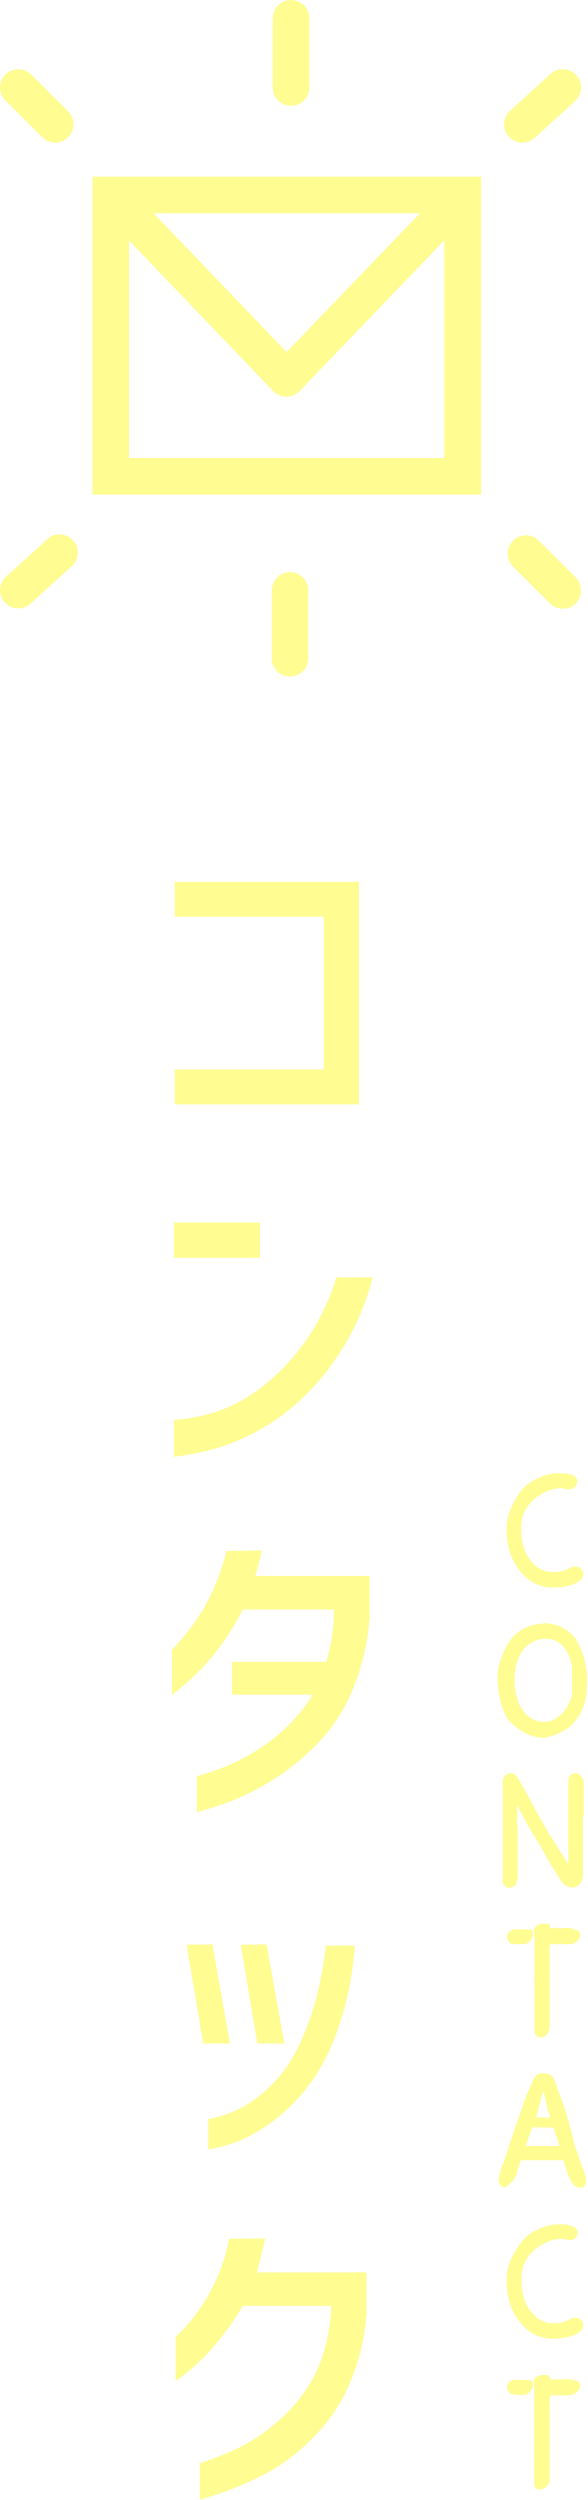
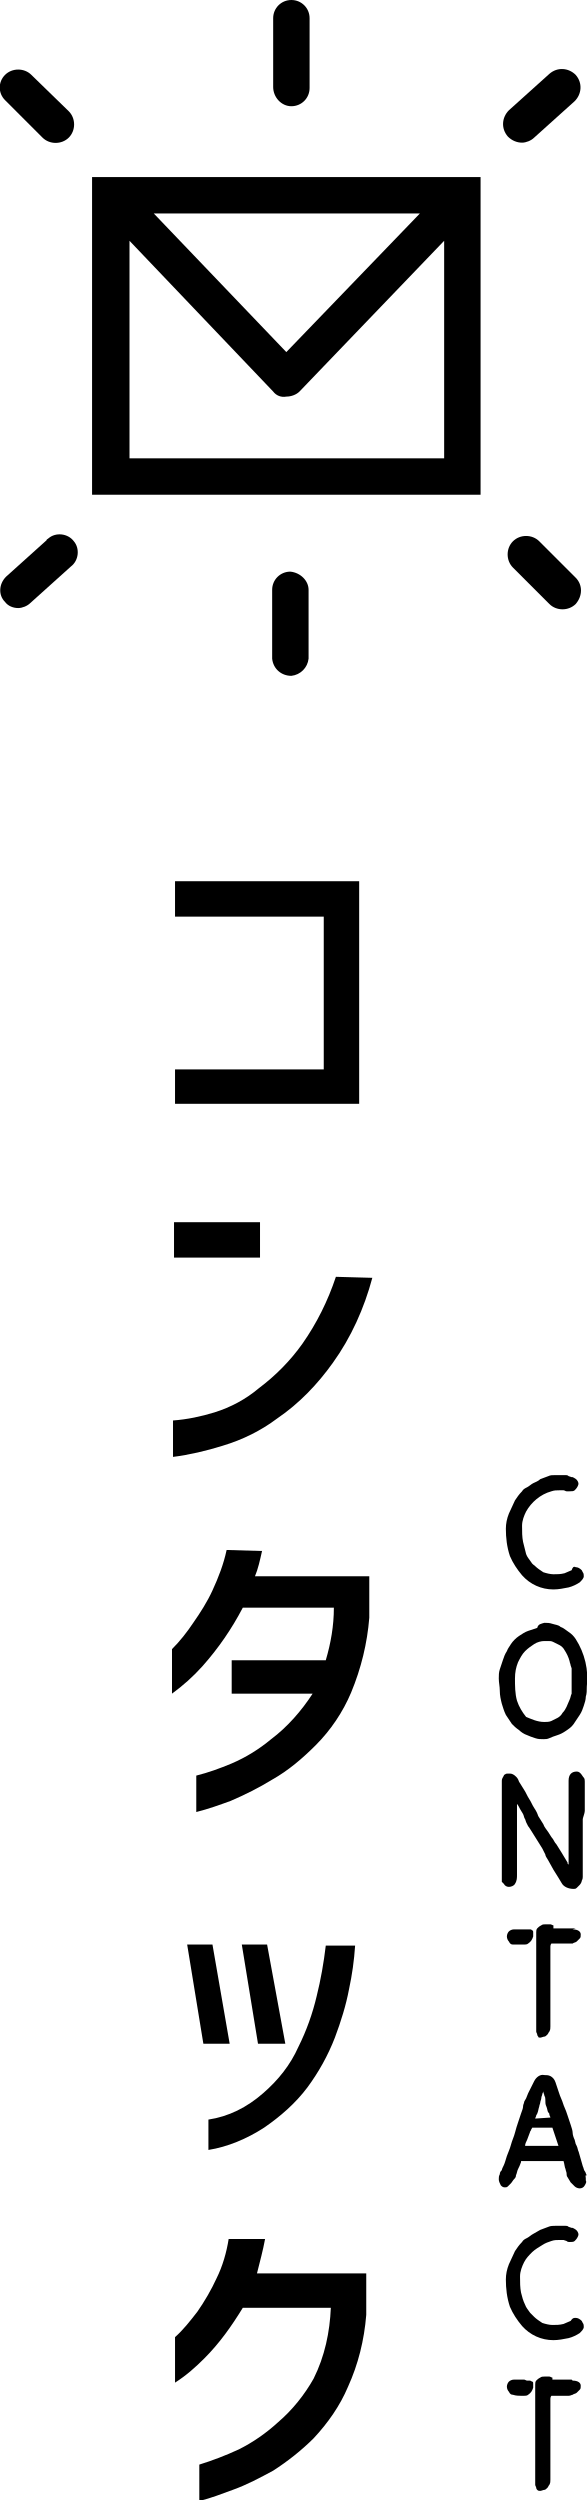
- <svg xmlns="http://www.w3.org/2000/svg" viewBox="0 0 58.05 247.12">
-   <defs>
-     <style>.cls-1{fill:#fffc92;}</style>
-   </defs>
-   <g id="Texto_Expand">
-     <path class="cls-1" d="M9.14,48.89H47.56V17.46H9.14Zm3.61-3.62V23.77L27,38.66a1.87,1.87,0,0,0,1.31.56h0a1.83,1.83,0,0,0,1.3-.56l14.31-14.9V45.27Zm2.43-24.19H41.51L28.33,34.8Z" />
-     <path class="cls-1" d="M28.77,10.46a1.81,1.81,0,0,0,1.81-1.81V1.81a1.81,1.81,0,1,0-3.62,0V8.65A1.81,1.81,0,0,0,28.77,10.46Z" />
-     <path class="cls-1" d="M51.64,14.1a1.81,1.81,0,0,0,1.21-.47l4-3.64a1.81,1.81,0,1,0-2.44-2.68l-4,3.65a1.81,1.81,0,0,0,1.22,3.14Z" />
-     <path class="cls-1" d="M4.17,13.57A1.81,1.81,0,0,0,6.73,11L3.09,7.37a1.82,1.82,0,0,0-2.56,0,1.8,1.8,0,0,0,0,2.56Z" />
-     <path class="cls-1" d="M28.67,56.55a1.81,1.81,0,0,0-1.81,1.8V65.2a1.81,1.81,0,0,0,3.61,0V58.35A1.81,1.81,0,0,0,28.67,56.55Z" />
-     <path class="cls-1" d="M4.59,53.38.59,57a1.8,1.8,0,0,0-.12,2.55,1.82,1.82,0,0,0,1.34.59A1.8,1.8,0,0,0,3,59.69l4-3.64a1.81,1.81,0,1,0-2.43-2.67Z" />
-     <path class="cls-1" d="M56.91,57.08l-3.65-3.64A1.8,1.8,0,0,0,50.71,56l3.64,3.64a1.81,1.81,0,0,0,2.56,0A1.81,1.81,0,0,0,56.91,57.08Z" />
-     <path class="cls-1" d="M17.27,90.62V87.17H35.48v22H17.27v-3.45H32V90.62Z" />
-     <path class="cls-1" d="M17.19,124.33v-3.48H25.7v3.48Zm19.66,1.93a25,25,0,0,1-3.9,8.4,22.88,22.88,0,0,1-5.48,5.54,21.52,21.52,0,0,1-5.35,2.73A25.19,25.19,0,0,1,17.19,144v-3.64a18.48,18.48,0,0,0,4.09-.78,15,15,0,0,0,4.45-2.36A21.12,21.12,0,0,0,30,132.85a22.52,22.52,0,0,0,3.26-6.59Z" />
-     <path class="cls-1" d="M25.9,153.27c-.21.95-.44,1.78-.67,2.51H36.54v4.13a23,23,0,0,1-1.79,7.38,17.26,17.26,0,0,1-3.51,5.22,24.09,24.09,0,0,1-4.3,3.45,25.57,25.57,0,0,1-4.1,2.08,28.55,28.55,0,0,1-3.38,1.08v-3.55a23.88,23.88,0,0,0,3.46-1.22A21.45,21.45,0,0,0,26.86,172a17.57,17.57,0,0,0,4.07-4.48h-8v-3.25h9.31A17.07,17.07,0,0,0,33,159.1H24a24.87,24.87,0,0,1-4,5.77,32,32,0,0,1-3,2.68V163.1a25.87,25.87,0,0,0,2.13-2.58A19,19,0,0,0,21,157.3a23.46,23.46,0,0,0,1.4-4Z" />
-     <path class="cls-1" d="M21,192.2,22.73,202H20.09l-1.65-9.77Zm-.42,20.27v-3a11.1,11.1,0,0,0,5.37-2.56,13.71,13.71,0,0,0,3.54-4.59,28,28,0,0,0,1.82-5,37.22,37.22,0,0,0,.91-5h2.86a35.36,35.36,0,0,1-.59,4.33,31.71,31.71,0,0,1-1.39,4.77,19.28,19.28,0,0,1-2.74,4.93,17.42,17.42,0,0,1-4.33,4A13.75,13.75,0,0,1,20.57,212.47Zm5.77-20.27L28.11,202H25.44l-1.65-9.77Z" />
-     <path class="cls-1" d="M26.21,221.27c-.24,1.08-.5,2.19-.8,3.35H36.23v4.13a21.09,21.09,0,0,1-1.77,7.1A16.77,16.77,0,0,1,31,240.91,19.85,19.85,0,0,1,27,244.1,29.6,29.6,0,0,1,23,246a27.9,27.9,0,0,1-3.25,1.08v-3.61a28.15,28.15,0,0,0,3.9-1.53,18.46,18.46,0,0,0,3.94-2.71,15.86,15.86,0,0,0,3.45-4.3,16.58,16.58,0,0,0,1.69-7H24a27.68,27.68,0,0,1-3.76,5,19.72,19.72,0,0,1-2.88,2.43V231a16.12,16.12,0,0,0,2.18-2.48,18.32,18.32,0,0,0,1.9-3.32,17.71,17.71,0,0,0,1.21-3.9Z" />
-     <path class="cls-1" d="M56.87,154.85a.73.73,0,0,1,.58.25l.14.21a.62.62,0,0,1,.07.39.87.87,0,0,1-.4.58,2.88,2.88,0,0,1-1.1.48,6.28,6.28,0,0,1-1.46.17,3.94,3.94,0,0,1-3.09-1.39,5.64,5.64,0,0,1-1.17-1.95,7.39,7.39,0,0,1-.36-2.71,4.67,4.67,0,0,1,.31-1.51A7.53,7.53,0,0,1,51,148.1a6.35,6.35,0,0,1,.66-.91,4.44,4.44,0,0,1,.45-.45,4.31,4.31,0,0,1,.59-.39,7.12,7.12,0,0,1,.74-.35,4.76,4.76,0,0,1,.78-.26,2.59,2.59,0,0,1,.68-.11l.57,0,.4,0,.3.06.28.09h.06a.87.87,0,0,1,.52.43.61.61,0,0,1,0,.47.74.74,0,0,1-.29.38.73.73,0,0,1-.45.14.71.71,0,0,1-.26,0c-.11,0-.23-.06-.34-.09a1.43,1.43,0,0,0-.38,0,3.05,3.05,0,0,0-.81.13,4.38,4.38,0,0,0-.85.37,4.57,4.57,0,0,0-.95.67,4.18,4.18,0,0,0-.78,1,3.27,3.27,0,0,0-.38,1.36,7.11,7.11,0,0,0,.07,1.65,5.53,5.53,0,0,0,.35,1.16,3,3,0,0,0,.46.76,4.09,4.09,0,0,0,.4.45,2.36,2.36,0,0,0,.84.55,2.73,2.73,0,0,0,1,.19,3.42,3.42,0,0,0,1.07-.14,3.08,3.08,0,0,0,.68-.32A.65.65,0,0,1,56.87,154.85Z" />
-     <path class="cls-1" d="M53.79,160.45a4.49,4.49,0,0,1,.78.08,3.79,3.79,0,0,1,.83.26,4.33,4.33,0,0,1,.79.47,3.69,3.69,0,0,1,.7.72A7.55,7.55,0,0,1,58,166.69c0,.35,0,.67-.08,1a5,5,0,0,1-.2.87,4.87,4.87,0,0,1-.37.85,5.29,5.29,0,0,1-.61.86,3.19,3.19,0,0,1-.85.71,6.07,6.07,0,0,1-.83.43,5.24,5.24,0,0,1-.85.28,2.8,2.8,0,0,1-.6.09,2.92,2.92,0,0,1-.79-.12,5,5,0,0,1-.85-.33,5.62,5.62,0,0,1-.83-.51,4.78,4.78,0,0,1-.71-.62,3.11,3.11,0,0,1-.56-.87,7.26,7.26,0,0,1-.39-1.14,10.53,10.53,0,0,1-.23-1.27,10.83,10.83,0,0,1-.07-1.22,4.54,4.54,0,0,1,.11-.95,7.94,7.94,0,0,1,.28-.95c.12-.31.25-.6.39-.88a6.93,6.93,0,0,1,.43-.74,3.58,3.58,0,0,1,.76-.79,3.93,3.93,0,0,1,.87-.52,4.61,4.61,0,0,1,.89-.29,3.59,3.59,0,0,1,.82-.1Zm0,9.77a1.87,1.87,0,0,0,.69-.13,2.42,2.42,0,0,0,.63-.34,3.09,3.09,0,0,0,.54-.48,3.57,3.57,0,0,0,.41-.55,4.11,4.11,0,0,0,.34-.71,2.57,2.57,0,0,0,.15-.64,4.8,4.8,0,0,0,0-.66c0-.22,0-.47,0-.74a.89.89,0,0,1,0-.15.25.25,0,0,0,0-.12c0-.2,0-.37,0-.51s0-.26,0-.37l-.06-.34-.11-.4a3.46,3.46,0,0,0-.55-1.14,2.16,2.16,0,0,0-.55-.54,2.42,2.42,0,0,0-.58-.29,1.86,1.86,0,0,0-.51-.12l-.34,0h-.1a3.21,3.21,0,0,0-1,.26,2.89,2.89,0,0,0-.9.68,3.49,3.49,0,0,0-.66,1.12,4.86,4.86,0,0,0-.31,1.57,6.81,6.81,0,0,0,.22,2.22,3.69,3.69,0,0,0,.87,1.59A2.57,2.57,0,0,0,53.82,170.22Z" />
-     <path class="cls-1" d="M57.63,179.79c0,.16,0,.43,0,.81v1.27c0,.46,0,.94,0,1.42s0,.9,0,1.26,0,.42,0,.58v.33a1,1,0,0,1-.08.36,1.07,1.07,0,0,1-.2.36,1.58,1.58,0,0,1-.3.28.66.66,0,0,1-.35.11,1.38,1.38,0,0,1-1.23-.62,5.3,5.3,0,0,1-.3-.47l-.51-.82-.51-.85c-.16-.27-.27-.47-.32-.58l-.31-.55-.45-.75-.46-.78q-.23-.39-.39-.63l-.2-.35-.14-.26c-.07-.13-.14-.28-.23-.46l-.28-.53-.25-.51q0,.36,0,1c0,.41,0,.89.05,1.46,0,.35,0,.71,0,1.08s0,.74,0,1.09,0,.7,0,1,0,.58,0,.81,0,.22,0,.3v.22a1.81,1.81,0,0,1-.19.92.76.76,0,0,1-.62.32h0a.63.63,0,0,1-.51-.25,1,1,0,0,1-.15-.21.7.7,0,0,1,0-.34c0-.07,0-.2,0-.38v-1.3c0-.25,0-.48,0-.7v-1.54c0-.3,0-.62,0-1s0-.72,0-1.1,0-.74,0-1.1,0-.88,0-1.21v-.63a5.86,5.86,0,0,1,0-.81,1,1,0,0,1,.18-.47.58.58,0,0,1,.14-.14.74.74,0,0,1,.28-.14h.19a.68.68,0,0,1,.58.28c.06.08.15.23.29.47l.46.81c.18.3.35.62.53.95s.33.61.46.86.26.51.42.79l.48.83q.22.42.45.78c.15.25.28.46.4.63s.22.37.4.65l.52.83.64,1a.56.56,0,0,0,0,.08l.06.06v-.09c0-.13,0-.35,0-.66s0-.64,0-1,0-.76,0-1.11,0-.62,0-.79,0-.2,0-.36v-3.6c0-.27,0-.45,0-.55,0-.59.28-.88.76-.88a.63.63,0,0,1,.44.24,1.2,1.2,0,0,1,.26.4,1,1,0,0,1,.07.43c0,.09,0,.24,0,.45s0,.46,0,.73,0,.41,0,.62,0,.41,0,.62,0,.4,0,.57S57.64,179.67,57.63,179.79Z" />
-     <path class="cls-1" d="M52.06,190.72h.11a.78.78,0,0,1,.21,0,.72.72,0,0,1,.2.09.21.21,0,0,1,.08.17,1.73,1.73,0,0,1,0,.38,1.33,1.33,0,0,1-.18.38,1.14,1.14,0,0,1-.28.3.74.74,0,0,1-.4.14h-.27c-.23,0-.5,0-.82,0a.6.6,0,0,1-.43-.26.86.86,0,0,1-.17-.49.65.65,0,0,1,.23-.48.77.77,0,0,1,.47-.23l.17,0h.8A2,2,0,0,1,52.06,190.72Zm4.52,0c.52,0,.78.18.78.53a.77.77,0,0,1-.14.45,1.14,1.14,0,0,1-.32.3,1.59,1.59,0,0,1-.4.18,1.9,1.9,0,0,1-.37,0h-1.5a.37.37,0,0,0-.21,0s-.07.12-.09.28,0,.49,0,.85,0,.77,0,1.24v5.8a1.06,1.06,0,0,1-.1.5.83.83,0,0,1-.24.33.88.88,0,0,1-.34.19,1.58,1.58,0,0,1-.38,0,.3.3,0,0,1-.24-.1.7.7,0,0,1-.13-.24.89.89,0,0,1-.07-.28,2.36,2.36,0,0,1,0-.25c0-.1,0-.24,0-.41s0-.37,0-.57V199c0-.22,0-.43,0-.63s0-.36,0-.54,0-.36,0-.53,0-.38,0-.55a2.26,2.26,0,0,1,0-.46,7,7,0,0,0,0-.74c0-.31,0-.64,0-1,0-.14,0-.29,0-.43v-.62a2.81,2.81,0,0,0,0-.3q0-.24,0-.54c0-.21,0-.42,0-.63s0-.43,0-.63a2.81,2.81,0,0,0-.05-.53.43.43,0,0,1,.11-.38.74.74,0,0,1,.37-.25,1.13,1.13,0,0,1,.4-.08,2.69,2.69,0,0,1,.46,0,.41.41,0,0,1,.25.14.57.57,0,0,1,0,.14.71.71,0,0,1,0,.15v0l.19,0h.36l.18,0h.84l.36,0h.3Z" />
-     <path class="cls-1" d="M57.92,215.29l0,.14,0,.09a.49.49,0,0,1-.08.46.62.62,0,0,1-.55.27.69.69,0,0,1-.48-.2,2,2,0,0,1-.37-.45,2.73,2.73,0,0,1-.25-.52c-.07-.18-.11-.31-.14-.41a1.87,1.87,0,0,1-.12-.38c-.06-.21-.14-.46-.23-.75h-1s-.09,0-.1,0l-.34,0-.55,0h-1l-.26,0h-1a.49.49,0,0,1,0,.12c-.09.25-.17.5-.25.74s-.13.43-.16.55a1.55,1.55,0,0,1-.21.43,2.66,2.66,0,0,1-.34.4,2.33,2.33,0,0,1-.35.3.53.53,0,0,1-.28.12.49.49,0,0,1-.4-.21.78.78,0,0,1-.17-.61,2.81,2.81,0,0,1,.09-.47,2.55,2.55,0,0,1,.15-.44c0-.1.09-.27.18-.52s.19-.55.3-.9.25-.73.38-1.14.28-.82.41-1.24.23-.7.35-1l.31-.91c.08-.27.16-.5.23-.69s.11-.32.14-.39a3.63,3.63,0,0,1,.15-.39c.06-.16.14-.34.22-.53l.25-.59c.09-.2.17-.4.26-.59a1,1,0,0,1,1-.65,1.67,1.67,0,0,1,.62.12.88.88,0,0,1,.48.58l.31.87c.11.3.21.58.31.84s.22.56.28.76.17.49.25.77.17.57.25.85.15.56.23.84.13.51.18.72.07.28.09.38l.07.24c0,.18.12.39.2.63l.24.71c.07.24.15.46.22.67s.14.36.19.46a2.41,2.41,0,0,1,.15.43C57.83,215,57.87,215.14,57.92,215.29Zm-5.3-5c0,.08-.06.15-.08.22a1,1,0,0,0-.07.21l-.28.78c-.09.24-.16.45-.21.62H55.3c-.1-.3-.21-.61-.31-.93s-.19-.6-.27-.88Zm1.77-1c0-.12-.08-.23-.1-.31s0-.15-.08-.21-.1-.36-.15-.58-.1-.44-.14-.66-.07-.3-.1-.45a2.45,2.45,0,0,0-.09-.35,2.54,2.54,0,0,0-.11.26c0,.12-.07.24-.11.38a2.62,2.62,0,0,0-.11.4c0,.15-.07.27-.1.37-.06.27-.12.49-.17.67a1.5,1.5,0,0,0-.07.2c0,.08-.06.19-.09.3h1.42Z" />
-     <path class="cls-1" d="M56.87,229.1a.73.73,0,0,1,.58.25l.14.21a.62.62,0,0,1,.07.39.89.89,0,0,1-.4.58,2.88,2.88,0,0,1-1.1.48,6.28,6.28,0,0,1-1.46.17,3.94,3.94,0,0,1-3.09-1.39,5.64,5.64,0,0,1-1.17-1.95,7.39,7.39,0,0,1-.36-2.71,4.67,4.67,0,0,1,.31-1.51,7.17,7.17,0,0,1,.64-1.27,6.51,6.51,0,0,1,.66-.92,5.2,5.2,0,0,1,.45-.44,4.31,4.31,0,0,1,.59-.39c.24-.13.49-.25.74-.36a7.92,7.92,0,0,1,.78-.26,3,3,0,0,1,.68-.1l.57,0,.4,0a1.33,1.33,0,0,1,.3.06l.28.09h.06a.87.87,0,0,1,.52.43.61.61,0,0,1,0,.47.78.78,0,0,1-.29.38.8.8,0,0,1-.45.14.71.71,0,0,1-.26-.05l-.34-.08a1.43,1.43,0,0,0-.38,0,3.44,3.44,0,0,0-.81.12,6.1,6.1,0,0,0-.85.37,4.62,4.62,0,0,0-.95.68,4.18,4.18,0,0,0-.78,1,3.27,3.27,0,0,0-.38,1.36,7.11,7.11,0,0,0,.07,1.65A5.53,5.53,0,0,0,52,227.7a3,3,0,0,0,.46.76c.16.19.29.34.4.45a2.5,2.5,0,0,0,.84.55,2.73,2.73,0,0,0,1,.19,3.42,3.42,0,0,0,1.07-.14,3.6,3.6,0,0,0,.68-.32A.65.65,0,0,1,56.87,229.1Z" />
-     <path class="cls-1" d="M52.06,235.27h.11a.76.76,0,0,1,.21,0l.2.1a.21.21,0,0,1,.08.17,1.81,1.81,0,0,1,0,.38,1.35,1.35,0,0,1-.46.68.74.74,0,0,1-.4.14h-.27c-.23,0-.5,0-.82-.05a.58.58,0,0,1-.43-.27.83.83,0,0,1-.17-.48.65.65,0,0,1,.23-.48.72.72,0,0,1,.47-.23l.17,0h.8A2,2,0,0,1,52.06,235.27Zm4.52,0c.52,0,.78.18.78.53a.72.72,0,0,1-.14.44,1,1,0,0,1-.32.31,1.27,1.27,0,0,1-.4.17,1.41,1.41,0,0,1-.37.06h-1.5a.37.37,0,0,0-.21,0s-.07.12-.09.27,0,.5,0,.86,0,.77,0,1.24V245a1.06,1.06,0,0,1-.1.5.83.83,0,0,1-.24.33.75.75,0,0,1-.34.18,1.21,1.21,0,0,1-.38.06A.33.33,0,0,1,53,246a.7.7,0,0,1-.13-.24.89.89,0,0,1-.07-.28,2.45,2.45,0,0,1,0-.25c0-.1,0-.24,0-.42s0-.36,0-.56v-.64c0-.22,0-.43,0-.63s0-.36,0-.54,0-.36,0-.53,0-.38,0-.55a2.26,2.26,0,0,1,0-.46,7.12,7.12,0,0,0,0-.74c0-.32,0-.64,0-1,0-.14,0-.29,0-.43v-.62a2.81,2.81,0,0,0,0-.3c0-.16,0-.34,0-.55s0-.41,0-.63,0-.42,0-.62a2.73,2.73,0,0,0-.05-.53.43.43,0,0,1,.11-.38.74.74,0,0,1,.37-.25,1.13,1.13,0,0,1,.4-.08,2.69,2.69,0,0,1,.46,0,.41.41,0,0,1,.25.14.41.41,0,0,1,0,.28v0l.19,0h.36l.18,0h.84l.36,0h.3Z" />
+ <svg id="Contacto" x="0px" y="0px" viewBox="0 0 58 247.1">
+   <g class="sobre">
+     <path class="st1" d="M9.1,48.9h38.4V17.5H9.1V48.9z M12.8,45.3V23.8L27,38.7c0.3,0.4,0.8,0.6,1.3,0.5l0,0c0.5,0,1-0.2,1.3-0.5  l14.3-14.9v21.5H12.8z M15.2,21.1h26.3L28.3,34.8L15.2,21.1z" />
+     <path class="st1" d="M28.8,10.5c1,0,1.8-0.8,1.8-1.8l0,0V1.8c0-1-0.8-1.8-1.8-1.8c-1,0-1.8,0.8-1.8,1.8v6.8  C27,9.6,27.8,10.5,28.8,10.5L28.8,10.5z" />
+     <path class="st1" d="M51.6,14.1c0.4,0,0.9-0.2,1.2-0.5l4-3.6c0.7-0.7,0.8-1.8,0.1-2.6c-0.7-0.7-1.8-0.8-2.6-0.1l-4,3.6  c-0.7,0.7-0.8,1.8-0.1,2.6C50.6,13.9,51.1,14.1,51.6,14.1L51.6,14.1z" />
+     <path class="st1" d="M4.2,13.6c0.7,0.7,1.9,0.7,2.6,0c0.7-0.7,0.7-1.9,0-2.6L3.1,7.4c-0.7-0.7-1.9-0.7-2.6,0  c-0.7,0.7-0.7,1.8,0,2.5c0,0,0,0,0,0L4.2,13.6z" />
+     <path class="st1" d="M28.7,56.5c-1,0-1.8,0.8-1.8,1.8v6.8c0.1,1,0.9,1.7,1.9,1.7c0.9-0.1,1.6-0.8,1.7-1.7v-6.8  C30.5,57.4,29.7,56.6,28.7,56.5z" />
+     <path class="st1" d="M4.6,53.4l-4,3.6c-0.7,0.7-0.8,1.8-0.1,2.5c0,0,0,0,0,0c0.3,0.4,0.8,0.6,1.3,0.6c0.4,0,0.9-0.2,1.2-0.5L7,56  c0.8-0.6,0.9-1.8,0.3-2.5c-0.6-0.8-1.8-0.9-2.5-0.3C4.7,53.3,4.6,53.3,4.6,53.4L4.6,53.4z" />
+     <path class="st1" d="M56.9,57.1l-3.6-3.6c-0.7-0.7-1.9-0.7-2.6,0c-0.7,0.7-0.7,1.9,0,2.6l3.6,3.6c0.7,0.7,1.9,0.7,2.6,0  c0,0,0,0,0,0C57.6,58.9,57.6,57.8,56.9,57.1C56.9,57.1,56.9,57.1,56.9,57.1z" />
  </g>
+   <path class="st1" d="M17.3,90.6v-3.5h18.2v22H17.3v-3.4H32V90.6H17.3z" />
+   <path class="st1" d="M17.2,124.3v-3.5h8.5v3.5H17.2z M36.8,126.3c-0.8,3-2.1,5.9-3.9,8.4c-1.5,2.1-3.3,4-5.5,5.5  c-1.6,1.2-3.4,2.1-5.4,2.7c-1.6,0.5-3.3,0.9-4.9,1.1v-3.6c1.4-0.1,2.8-0.4,4.1-0.8c1.6-0.5,3.1-1.3,4.4-2.4  c1.6-1.2,3.1-2.7,4.3-4.4c1.4-2,2.5-4.2,3.3-6.6L36.8,126.3z" />
+   <path class="st1" d="M25.9,153.3c-0.2,0.9-0.4,1.8-0.7,2.5h11.3v4.1c-0.2,2.5-0.8,5-1.8,7.4c-0.8,1.9-2,3.7-3.5,5.2  c-1.3,1.3-2.7,2.5-4.3,3.4c-1.3,0.8-2.7,1.5-4.1,2.1c-1.1,0.4-2.2,0.8-3.4,1.1v-3.6c1.2-0.3,2.3-0.7,3.5-1.2  c1.4-0.6,2.7-1.4,3.9-2.4c1.6-1.2,3-2.8,4.1-4.5h-8v-3.3h9.3c0.5-1.7,0.8-3.4,0.8-5.2h-9c-1.1,2.1-2.4,4-4,5.8  c-0.9,1-1.9,1.9-3,2.7v-4.4c0.8-0.8,1.5-1.7,2.1-2.6c0.7-1,1.4-2.1,1.9-3.2c0.6-1.3,1.1-2.6,1.4-4L25.9,153.3z" />
+   <path class="st1" d="M21,192.2l1.7,9.8h-2.6l-1.6-9.8L21,192.2z M20.6,212.5v-3c2-0.3,3.8-1.2,5.4-2.6c1.5-1.3,2.7-2.8,3.5-4.6  c0.8-1.6,1.4-3.3,1.8-5c0.4-1.6,0.7-3.3,0.9-5h2.9c-0.1,1.5-0.3,2.9-0.6,4.3c-0.3,1.6-0.8,3.2-1.4,4.8c-0.7,1.8-1.6,3.4-2.7,4.9  c-1.2,1.6-2.7,2.9-4.3,4C24.4,211.4,22.5,212.2,20.6,212.5L20.6,212.5z M26.4,192.2l1.8,9.8h-2.7l-1.6-9.8L26.4,192.2z" />
+   <path class="st1" d="M26.2,221.3c-0.2,1.1-0.5,2.2-0.8,3.4h10.8v4.1c-0.2,2.5-0.8,4.9-1.8,7.1c-0.8,1.9-2,3.6-3.4,5.1  c-1.2,1.2-2.6,2.3-4,3.2c-1.3,0.7-2.6,1.4-4,1.9c-1.1,0.4-2.1,0.8-3.3,1.1v-3.6c1.3-0.4,2.6-0.9,3.9-1.5c1.4-0.7,2.7-1.6,3.9-2.7  c1.4-1.2,2.6-2.7,3.5-4.3c1.1-2.2,1.6-4.6,1.7-7H24c-1.1,1.8-2.3,3.5-3.8,5c-0.9,0.9-1.8,1.7-2.9,2.4V231c0.8-0.7,1.5-1.6,2.2-2.5  c0.7-1,1.4-2.2,1.9-3.3c0.6-1.2,1-2.6,1.2-3.9L26.2,221.3z" />
+   <path class="st1" d="M56.9,154.9c0.2,0,0.4,0.1,0.6,0.3l0.1,0.2c0.1,0.1,0.1,0.3,0.1,0.4c0,0.2-0.2,0.4-0.4,0.6  c-0.3,0.2-0.7,0.4-1.1,0.5c-0.5,0.1-1,0.2-1.5,0.2c-1.2,0-2.3-0.5-3.1-1.4c-0.5-0.6-0.9-1.2-1.2-1.9c-0.3-0.9-0.4-1.8-0.4-2.7  c0-0.5,0.1-1,0.3-1.5c0.2-0.4,0.4-0.9,0.6-1.3c0.2-0.3,0.4-0.6,0.7-0.9c0.1-0.2,0.3-0.3,0.5-0.4c0.2-0.1,0.4-0.3,0.6-0.4  c0.2-0.1,0.5-0.2,0.7-0.4c0.3-0.1,0.5-0.2,0.8-0.3c0.2-0.1,0.4-0.1,0.7-0.1h0.6h0.4c0.1,0,0.2,0,0.3,0.1l0.3,0.1h0.1  c0.2,0.1,0.4,0.2,0.5,0.4c0.1,0.2,0.1,0.3,0,0.5c-0.1,0.2-0.2,0.3-0.3,0.4c-0.1,0.1-0.3,0.1-0.5,0.1c-0.1,0-0.2,0-0.3,0  c-0.1,0-0.2-0.1-0.3-0.1c-0.1,0-0.3,0-0.4,0c-0.3,0-0.5,0-0.8,0.1c-1.1,0.3-2,1.1-2.5,2c-0.2,0.4-0.4,0.9-0.4,1.4  c0,0.6,0,1.1,0.1,1.6c0.1,0.4,0.2,0.8,0.3,1.2c0.1,0.3,0.3,0.5,0.5,0.8c0.1,0.2,0.3,0.3,0.4,0.4c0.2,0.2,0.5,0.4,0.8,0.6  c0.3,0.1,0.7,0.2,1,0.2c0.4,0,0.7,0,1.1-0.1c0.2-0.1,0.5-0.2,0.7-0.3C56.6,154.9,56.7,154.8,56.9,154.9z" />
+   <path class="st1" d="M53.8,160.4c0.3,0,0.5,0,0.8,0.1c0.3,0.1,0.6,0.1,0.8,0.3c0.3,0.1,0.5,0.3,0.8,0.5c0.3,0.2,0.5,0.4,0.7,0.7  c0.9,1.4,1.3,3.1,1.1,4.7c0,0.4,0,0.7-0.1,1c0,0.3-0.1,0.6-0.2,0.9c-0.1,0.3-0.2,0.6-0.4,0.9c-0.2,0.3-0.4,0.6-0.6,0.9  c-0.2,0.3-0.5,0.5-0.8,0.7c-0.3,0.2-0.5,0.3-0.8,0.4c-0.3,0.1-0.6,0.2-0.8,0.3c-0.2,0.1-0.4,0.1-0.6,0.1c-0.3,0-0.5,0-0.8-0.1  c-0.3-0.1-0.6-0.2-0.8-0.3c-0.3-0.1-0.6-0.3-0.8-0.5c-0.3-0.2-0.5-0.4-0.7-0.6c-0.2-0.3-0.4-0.6-0.6-0.9c-0.2-0.4-0.3-0.8-0.4-1.1  c-0.1-0.4-0.2-0.8-0.2-1.3c0-0.4-0.1-0.8-0.1-1.2c0-0.3,0-0.6,0.1-0.9c0.1-0.3,0.2-0.6,0.3-0.9c0.1-0.3,0.2-0.6,0.4-0.9  c0.1-0.3,0.3-0.5,0.4-0.7c0.2-0.3,0.5-0.6,0.8-0.8c0.3-0.2,0.6-0.4,0.9-0.5c0.3-0.1,0.6-0.2,0.9-0.3  C53.2,160.5,53.5,160.5,53.8,160.4L53.8,160.4z M53.8,170.2c0.2,0,0.5,0,0.7-0.1c0.2-0.1,0.4-0.2,0.6-0.3c0.2-0.1,0.4-0.3,0.5-0.5  c0.2-0.2,0.3-0.4,0.4-0.6c0.1-0.2,0.2-0.5,0.3-0.7c0.1-0.2,0.1-0.4,0.2-0.6c0-0.2,0-0.4,0-0.7c0-0.2,0-0.5,0-0.7c0,0,0-0.1,0-0.1  c0,0,0-0.1,0-0.1c0-0.2,0-0.4,0-0.5s0-0.3,0-0.4l-0.1-0.3c0-0.1-0.1-0.3-0.1-0.4c-0.1-0.4-0.3-0.8-0.5-1.1  c-0.1-0.2-0.3-0.4-0.5-0.5c-0.2-0.1-0.4-0.2-0.6-0.3c-0.2-0.1-0.3-0.1-0.5-0.1h-0.3h-0.1c-0.3,0-0.7,0.1-1,0.3  c-0.3,0.2-0.6,0.4-0.9,0.7c-0.3,0.3-0.5,0.7-0.7,1.1c-0.2,0.5-0.3,1-0.3,1.6c0,0.7,0,1.5,0.2,2.2c0.2,0.6,0.5,1.1,0.9,1.6  C52.5,169.9,53.1,170.2,53.8,170.2L53.8,170.2z" />
+   <path class="st1" d="M57.6,179.8c0,0.2,0,0.4,0,0.8s0,0.8,0,1.3s0,0.9,0,1.4s0,0.9,0,1.3s0,0.4,0,0.6v0.3c0,0.1,0,0.2-0.1,0.4  c0,0.1-0.1,0.3-0.2,0.4c-0.1,0.1-0.2,0.2-0.3,0.3c-0.1,0.1-0.2,0.1-0.3,0.1c-0.5,0-1-0.2-1.2-0.6c-0.1-0.2-0.2-0.3-0.3-0.5  l-0.5-0.8l-0.5-0.9c-0.2-0.3-0.3-0.5-0.3-0.6l-0.3-0.6l-0.5-0.8l-0.5-0.8c-0.2-0.3-0.3-0.5-0.4-0.6l-0.2-0.4l-0.1-0.3  c-0.1-0.1-0.1-0.3-0.2-0.5l-0.3-0.5c-0.1-0.2-0.2-0.4-0.3-0.5c0,0.3,0,0.6,0,1s0,0.9,0,1.5c0,0.4,0,0.7,0,1.1s0,0.7,0,1.1  s0,0.7,0,1s0,0.6,0,0.8s0,0.2,0,0.3v0.2c0,0.3,0,0.6-0.2,0.9c-0.1,0.2-0.4,0.3-0.6,0.3l0,0c-0.2,0-0.4-0.1-0.5-0.3  c-0.1-0.1-0.1-0.1-0.2-0.2c0-0.1,0-0.2,0-0.3c0-0.1,0-0.2,0-0.4v-1.3c0-0.3,0-0.5,0-0.7v-1.5c0-0.3,0-0.6,0-1s0-0.7,0-1.1  s0-0.7,0-1.1s0-0.9,0-1.2v-0.6c0-0.3,0-0.5,0-0.8c0-0.2,0.1-0.3,0.2-0.5c0-0.1,0.1-0.1,0.1-0.1c0.1-0.1,0.2-0.1,0.3-0.1h0.2  c0.2,0,0.4,0.1,0.6,0.3c0.1,0.1,0.2,0.2,0.3,0.5l0.5,0.8c0.2,0.3,0.3,0.6,0.5,0.9s0.3,0.6,0.5,0.9s0.3,0.5,0.4,0.8l0.5,0.8  c0.1,0.3,0.3,0.5,0.5,0.8c0.2,0.3,0.3,0.5,0.4,0.6s0.2,0.4,0.4,0.6l0.5,0.8l0.6,1c0,0,0,0.1,0,0.1l0.1,0.1v-0.1c0-0.1,0-0.4,0-0.7  s0-0.6,0-1s0-0.8,0-1.1s0-0.6,0-0.8s0-0.2,0-0.4v-3.6c0-0.3,0-0.4,0-0.6c0-0.6,0.3-0.9,0.8-0.9c0.2,0,0.3,0.1,0.4,0.2  c0.1,0.1,0.2,0.3,0.3,0.4c0.1,0.1,0.1,0.3,0.1,0.4c0,0.1,0,0.2,0,0.4s0,0.5,0,0.7s0,0.4,0,0.6s0,0.4,0,0.6s0,0.4,0,0.6  S57.6,179.7,57.6,179.8z" />
+   <path class="st1" d="M52.1,190.7h0.1c0.1,0,0.1,0,0.2,0c0.1,0,0.1,0,0.2,0.1c0.1,0,0.1,0.1,0.1,0.2c0,0.1,0,0.3,0,0.4  c-0.1,0.3-0.2,0.5-0.5,0.7c-0.1,0.1-0.3,0.1-0.4,0.1h-0.3c-0.2,0-0.5,0-0.8,0c-0.2,0-0.3-0.1-0.4-0.3c-0.1-0.1-0.2-0.3-0.2-0.5  c0-0.2,0.1-0.4,0.2-0.5c0.1-0.1,0.3-0.2,0.5-0.2H51h0.8C51.9,190.7,52,190.7,52.1,190.7z M56.6,190.7c0.5,0,0.8,0.2,0.8,0.5  c0,0.2,0,0.3-0.1,0.4c-0.1,0.1-0.2,0.2-0.3,0.3c-0.1,0.1-0.3,0.1-0.4,0.2c-0.1,0-0.2,0-0.4,0h-1.5c-0.1,0-0.1,0-0.2,0  c0,0-0.1,0.1-0.1,0.3s0,0.5,0,0.9s0,0.8,0,1.2v5.8c0,0.2,0,0.3-0.1,0.5c-0.1,0.1-0.1,0.2-0.2,0.3c-0.1,0.1-0.2,0.2-0.3,0.2  c-0.1,0-0.3,0.1-0.4,0.1c-0.1,0-0.2,0-0.2-0.1c-0.1-0.1-0.1-0.2-0.1-0.2c0-0.1-0.1-0.2-0.1-0.3c0-0.1,0-0.2,0-0.3  c0-0.1,0-0.2,0-0.4s0-0.4,0-0.6V199c0-0.2,0-0.4,0-0.6s0-0.4,0-0.5s0-0.4,0-0.5s0-0.4,0-0.6c0-0.2,0-0.3,0-0.5c0-0.2,0-0.5,0-0.7  c0-0.3,0-0.6,0-1c0-0.1,0-0.3,0-0.4v-0.6c0-0.1,0-0.2,0-0.3c0-0.2,0-0.3,0-0.6s0-0.4,0-0.6s0-0.4,0-0.6c0-0.2,0-0.4,0-0.5  c0-0.1,0-0.3,0.1-0.4c0.1-0.1,0.2-0.2,0.4-0.3c0.1-0.1,0.3-0.1,0.4-0.1c0.2,0,0.3,0,0.5,0c0.1,0,0.2,0.1,0.3,0.1c0,0.1,0,0.2,0,0.3  l0,0h0.2h0.3h0.2h0.8h0.4h0.3L56.6,190.7z" />
+   <path class="st1" d="M57.9,215.3v0.1v0.1c0.1,0.2,0,0.3-0.1,0.5c-0.1,0.2-0.3,0.3-0.5,0.3c-0.2,0-0.4-0.1-0.5-0.2  c-0.1-0.1-0.3-0.3-0.4-0.4c-0.1-0.2-0.2-0.3-0.3-0.5c-0.1-0.1-0.1-0.3-0.1-0.4c0-0.1-0.1-0.3-0.1-0.4c-0.1-0.2-0.1-0.5-0.2-0.8h-1  c0,0-0.1,0-0.1,0h-0.3h-0.5h-1h-0.3h-1c0,0,0,0.1,0,0.1c-0.1,0.3-0.2,0.5-0.3,0.7s-0.1,0.4-0.2,0.6c0,0.2-0.1,0.3-0.2,0.4  c-0.1,0.1-0.2,0.3-0.3,0.4c-0.1,0.1-0.2,0.2-0.3,0.3c-0.1,0.1-0.2,0.1-0.3,0.1c-0.2,0-0.3-0.1-0.4-0.2c-0.1-0.2-0.2-0.4-0.2-0.6  c0-0.2,0-0.3,0.1-0.5c0-0.2,0.1-0.3,0.2-0.4c0-0.1,0.1-0.3,0.2-0.5s0.2-0.6,0.3-0.9s0.3-0.7,0.4-1.1s0.3-0.8,0.4-1.2s0.2-0.7,0.3-1  l0.3-0.9c0.1-0.3,0.2-0.5,0.2-0.7s0.1-0.3,0.1-0.4s0.1-0.2,0.2-0.4s0.1-0.3,0.2-0.5l0.3-0.6c0.1-0.2,0.2-0.4,0.3-0.6  c0.2-0.4,0.6-0.7,1-0.6c0.2,0,0.4,0,0.6,0.1c0.2,0.1,0.4,0.3,0.5,0.6l0.3,0.9c0.1,0.3,0.2,0.6,0.3,0.8s0.2,0.6,0.3,0.8  s0.2,0.5,0.3,0.8s0.2,0.6,0.3,0.9s0.2,0.6,0.2,0.8s0.1,0.5,0.2,0.7l0.1,0.4l0.1,0.2c0.1,0.2,0.1,0.4,0.2,0.6l0.2,0.7l0.2,0.7  c0.1,0.2,0.1,0.4,0.2,0.5c0.1,0.1,0.1,0.3,0.2,0.4C57.8,215,57.9,215.1,57.9,215.3z M52.6,210.3c0,0.1-0.1,0.1-0.1,0.2  c0,0.1-0.1,0.1-0.1,0.2l-0.3,0.8c-0.1,0.2-0.2,0.4-0.2,0.6h3.3c-0.1-0.3-0.2-0.6-0.3-0.9s-0.2-0.6-0.3-0.9L52.6,210.3z M54.4,209.3  c0-0.1-0.1-0.2-0.1-0.3s0-0.1-0.1-0.2s-0.1-0.4-0.2-0.6s-0.1-0.4-0.1-0.7s-0.1-0.3-0.1-0.4c0-0.1-0.1-0.2-0.1-0.4  c0,0.1-0.1,0.2-0.1,0.3c0,0.1-0.1,0.2-0.1,0.4c0,0.1-0.1,0.3-0.1,0.4c0,0.1-0.1,0.3-0.1,0.4c-0.1,0.3-0.1,0.5-0.2,0.7  c0,0.1-0.1,0.1-0.1,0.2c0,0.1-0.1,0.2-0.1,0.3L54.4,209.3L54.4,209.3z" />
+   <path class="st1" d="M56.9,229.1c0.2,0,0.4,0.1,0.6,0.3l0.1,0.2c0.1,0.1,0.1,0.3,0.1,0.4c0,0.2-0.2,0.4-0.4,0.6  c-0.3,0.2-0.7,0.4-1.1,0.5c-0.5,0.1-1,0.2-1.5,0.2c-1.2,0-2.3-0.5-3.1-1.4c-0.5-0.6-0.9-1.2-1.2-1.9c-0.3-0.9-0.4-1.8-0.4-2.7  c0-0.5,0.1-1,0.3-1.5c0.2-0.4,0.4-0.9,0.6-1.3c0.2-0.3,0.4-0.6,0.7-0.9c0.1-0.2,0.3-0.3,0.5-0.4c0.2-0.1,0.4-0.3,0.6-0.4  c0.2-0.1,0.5-0.3,0.7-0.4c0.3-0.1,0.5-0.2,0.8-0.3c0.2-0.1,0.5-0.1,0.7-0.1h0.6h0.4c0.1,0,0.2,0,0.3,0.1l0.3,0.1h0.1  c0.2,0.1,0.4,0.2,0.5,0.4c0.1,0.2,0.1,0.3,0,0.5c-0.1,0.2-0.2,0.3-0.3,0.4c-0.1,0.1-0.3,0.1-0.5,0.1c-0.1,0-0.2,0-0.3-0.1l-0.3-0.1  c-0.1,0-0.3,0-0.4,0c-0.3,0-0.5,0-0.8,0.1c-0.3,0.1-0.6,0.2-0.9,0.4c-0.3,0.2-0.7,0.4-1,0.7c-0.3,0.3-0.6,0.6-0.8,1  c-0.2,0.4-0.4,0.9-0.4,1.4c0,0.6,0,1.1,0.1,1.6c0.1,0.4,0.2,0.8,0.4,1.2c0.1,0.3,0.3,0.5,0.5,0.8c0.2,0.2,0.3,0.3,0.4,0.4  c0.2,0.2,0.5,0.4,0.8,0.6c0.3,0.1,0.7,0.2,1,0.2c0.4,0,0.7,0,1.1-0.1c0.2-0.1,0.5-0.2,0.7-0.3C56.6,229.1,56.7,229.1,56.9,229.1z" />
+   <path class="st1" d="M52.1,235.3h0.1c0.1,0,0.1,0,0.2,0l0.2,0.1c0.1,0,0.1,0.1,0.1,0.2c0,0.1,0,0.3,0,0.4c-0.1,0.3-0.2,0.5-0.5,0.7  c-0.1,0.1-0.3,0.1-0.4,0.1h-0.3c-0.2,0-0.5,0-0.8-0.1c-0.2,0-0.3-0.1-0.4-0.3c-0.1-0.1-0.2-0.3-0.2-0.5c0-0.2,0.1-0.4,0.2-0.5  c0.1-0.1,0.3-0.2,0.5-0.2H51h0.8C51.9,235.2,52,235.3,52.1,235.3z M56.6,235.3c0.5,0,0.8,0.2,0.8,0.5c0,0.2,0,0.3-0.1,0.4  c-0.1,0.1-0.2,0.2-0.3,0.3c-0.1,0.1-0.3,0.1-0.4,0.2c-0.1,0-0.2,0.1-0.4,0.1h-1.5c-0.1,0-0.1,0-0.2,0c0,0-0.1,0.1-0.1,0.3  s0,0.5,0,0.9s0,0.8,0,1.3v5.8c0,0.2,0,0.3-0.1,0.5c-0.1,0.1-0.1,0.2-0.2,0.3c-0.1,0.1-0.2,0.2-0.3,0.2c-0.1,0-0.3,0.1-0.4,0.1  c-0.1,0-0.2,0-0.3-0.1c-0.1-0.1-0.1-0.2-0.1-0.2c0-0.1-0.1-0.2-0.1-0.3c0-0.1,0-0.2,0-0.3c0-0.1,0-0.2,0-0.4s0-0.4,0-0.6v-0.6  c0-0.2,0-0.4,0-0.6s0-0.4,0-0.5s0-0.4,0-0.5s0-0.4,0-0.6c0-0.2,0-0.3,0-0.5c0-0.2,0-0.5,0-0.7c0-0.3,0-0.6,0-1c0-0.1,0-0.3,0-0.4  v-0.6c0-0.1,0-0.2,0-0.3c0-0.2,0-0.3,0-0.6s0-0.4,0-0.6s0-0.4,0-0.6c0-0.2,0-0.4,0-0.5c0-0.1,0-0.3,0.1-0.4  c0.1-0.1,0.2-0.2,0.4-0.3c0.1-0.1,0.3-0.1,0.4-0.1c0.2,0,0.3,0,0.5,0c0.1,0,0.2,0.1,0.3,0.1c0,0,0,0.1,0,0.1c0,0,0,0.1,0,0.1l0,0  h0.2h0.3h0.2h0.8h0.4L56.6,235.3L56.6,235.3z" />
</svg>
